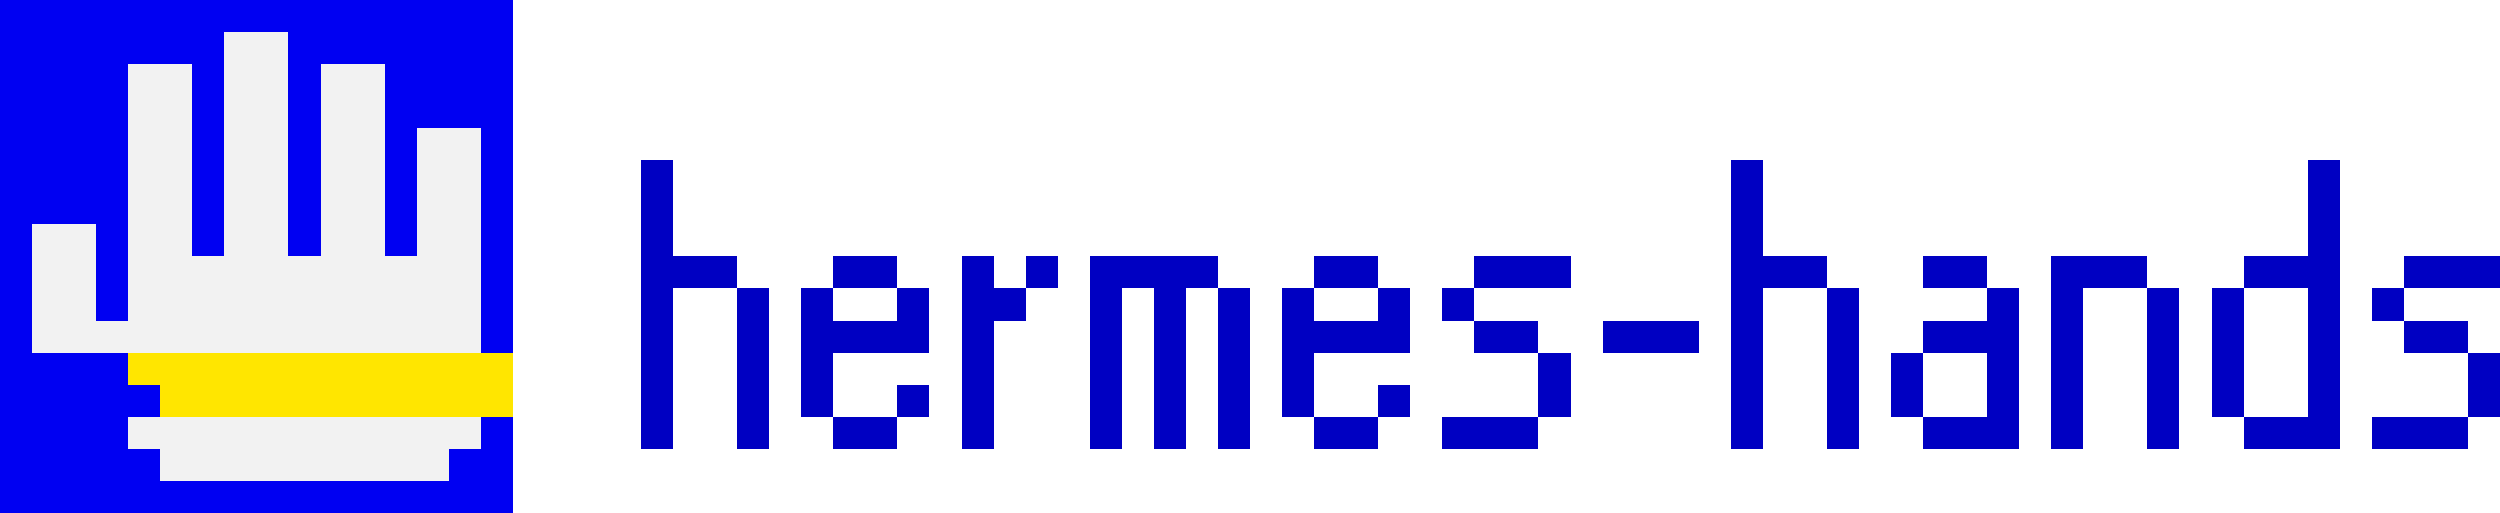
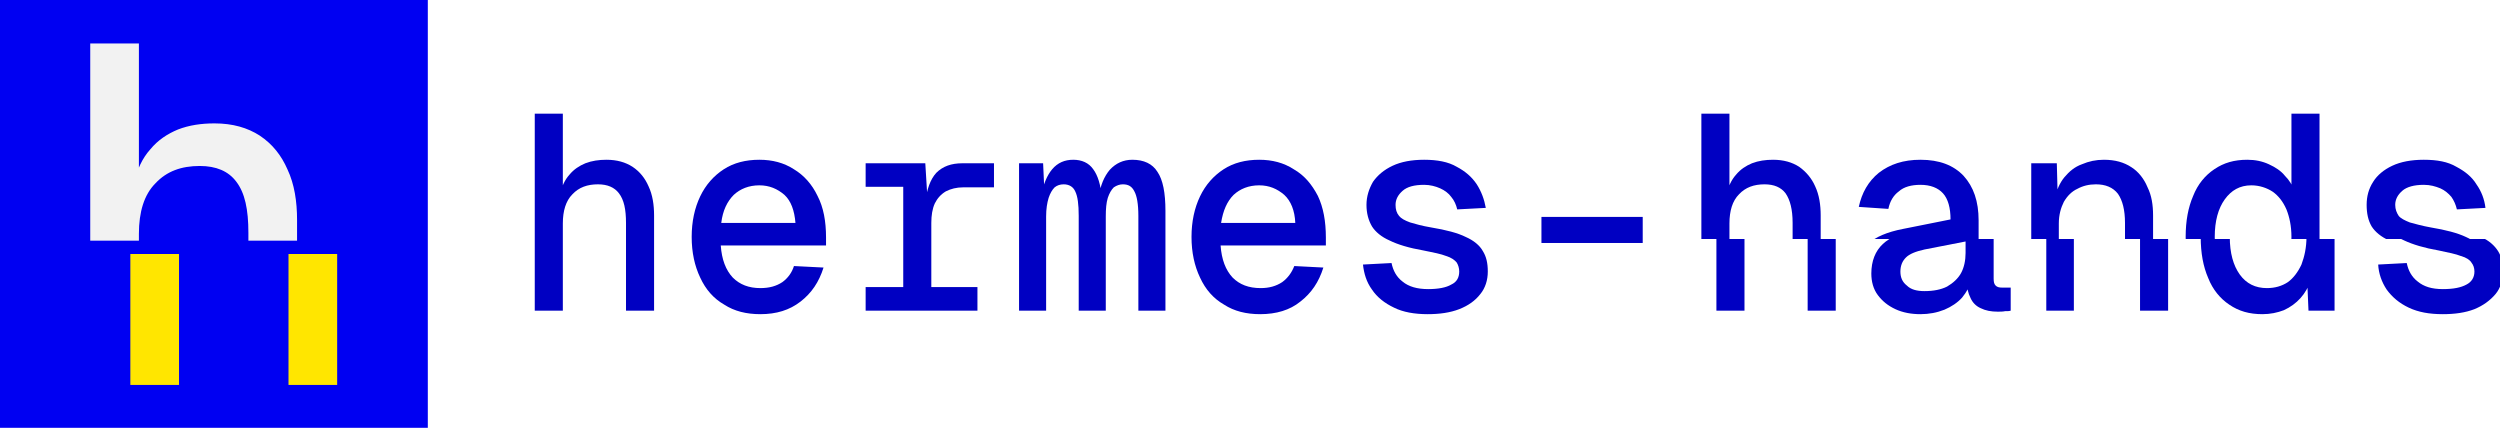
- <svg xmlns="http://www.w3.org/2000/svg" viewBox="0 0 78 16" shape-rendering="crispEdges" role="img">
-   <rect width="16" height="16" fill="#0000f2" />
-   <path fill="#f2f2f2" d="M7 1h2v7h-2z M4 2h2v6h-2z M10 2h2v6h-2z M13 4h2v4h-2z M1 7h2v4h-2z M4       8h11v3h-11z M3 10h1v1h-1z M4 13h11v1h-11z M5 14h9v1h-9z" />
-   <path fill="#ffe600" d="M4 11h12v1h-12z M5 12h11v1h-11z" />
-   <g transform="translate(20 5)">
-     <path fill="#0000c2" d="M0 0h1v9h-1z M3 4h1v5h-1z M5 4h1v4h-1z M8 4h1v2h-1z M10 3h1v6h-1z M14         3h1v6h-1z M16 3h1v6h-1z M18 4h1v5h-1z M20 4h1v4h-1z M23 4h1v2h-1z M28         6h1v2h-1z M34 0h1v9h-1z M37 4h1v5h-1z M39 6h1v2h-1z M42 4h1v5h-1z M44         3h1v6h-1z M47 4h1v5h-1z M49 4h1v4h-1z M52 0h1v9h-1z M57 6h1v2h-1z M1         3h2v1h-2z M6 3h2v1h-2z M12 3h1v1h-1z M15 3h1v1h-1z M17 3h1v1h-1z M21         3h2v1h-2z M26 3h3v1h-3z M35 3h2v1h-2z M40 3h2v1h-2z M45 3h2v1h-2z M50         3h2v1h-2z M55 3h3v1h-3z M11 4h1v1h-1z M25 4h1v1h-1z M54 4h1v1h-1z M6         5h2v1h-2z M21 5h2v1h-2z M26 5h2v1h-2z M40 5h2v1h-2z M55 5h2v1h-2z M8         7h1v1h-1z M23 7h1v1h-1z M6 8h2v1h-2z M21 8h2v1h-2z M25 8h3v1h-3z M40         8h2v1h-2z M50 8h2v1h-2z M54 8h3v1h-3z" />
-     <path fill="#0000c2" d="M30 5h3v1h-3z" />
+ <svg xmlns="http://www.w3.org/2000/svg" viewBox="0 0 374 64" role="img">
+   <defs>
+     <path id="h" transform="translate(13.5 6.5) scale(1.3)" d="M0 39.3L0 0L5.6 0L5.6 16.3L5 16.1C5.4 14.5 6 13.2 6.9 12.2         C7.8 11.1 8.9 10.4 10.1 9.9C11.4 9.4 12.8 9.2 14.3 9.2         C16.4 9.2 18.1 9.7 19.5 10.6C21 11.6 22 12.9 22.7 14.5         C23.5 16.2 23.8 18.2 23.8 20.3L23.8 39.3L18.2 39.3L18.2 21.8         C18.2 19.1 17.8 17.2 16.8 15.9C15.9 14.7 14.5 14.1 12.6 14.1         C10.5 14.1 8.8 14.7 7.5 16.1C6.2 17.4 5.6 19.4 5.6 21.9L5.6 39.3Z         M0 39.3" />
+     <clipPath id="stem">
+       <rect width="64" height="36" />
+     </clipPath>
+     <clipPath id="feet">
+       <rect y="38" width="64" height="26" />
+     </clipPath>
+     <g id="hands">
+       <path d="M232.7 39.3L232.7 0L238.3 0L238.3 16.3L237.7 16.1           C238.1 14.5 238.7 13.2 239.6 12.2C240.5 11.1 241.6 10.4 242.8 9.9           C244.1 9.4 245.5 9.2 247 9.2C249.1 9.2 250.8 9.7 252.2 10.6           C253.6 11.6 254.7 12.9 255.4 14.5C256.2 16.2 256.5 18.2 256.5 20.3           L256.5 39.3L250.9 39.3L250.9 21.8C250.9 19.1 250.4 17.2 249.5 15.9           C248.6 14.7 247.2 14.1 245.3 14.1C243.2 14.1 241.5 14.7 240.2 16.1           C238.9 17.4 238.3 19.4 238.3 21.9L238.3 39.3ZM232.7 39.3" />
+       <path d="M273.4 40C271.6 40 269.9 39.7 268.4 39           C266.9 38.3 265.8 37.4 264.9 36.2C264 35 263.6 33.5 263.6 31.9           C263.6 29.4 264.4 27.4 265.9 26C267.4 24.6 269.8 23.6 272.9 23           L282.4 21.1C282.4 18.8 281.9 17 280.9 15.9           C279.9 14.8 278.4 14.2 276.4 14.2C274.6 14.2 273.1 14.6 272.1 15.5           C271 16.3 270.3 17.5 270 19L264.1 18.6           C264.7 15.8 266 13.5 268.1 11.8C270.3 10.1 273 9.2 276.4 9.2           C280.2 9.2 283 10.3 285 12.4C287 14.6 288 17.5 288 21.3L288 32.9           C288 33.6 288.1 34 288.4 34.3C288.7 34.6 289.1 34.7 289.7 34.7           L291.4 34.7L291.4 39.3C291.1 39.4 290.8 39.4 290.3 39.4           C289.8 39.5 289.3 39.5 288.8 39.5C287.5 39.5 286.4 39.3 285.4 38.8           C284.5 38.4 283.8 37.7 283.4 36.8C282.9 35.8 282.6 34.6 282.6 33.2           L283.4 33.2C283.2 34.5 282.6 35.6 281.7 36.7           C280.8 37.7 279.6 38.5 278.2 39.1C276.7 39.7 275.1 40 273.4 40Z           M274.2 35.4C276 35.4 277.5 35.1 278.7 34.5           C279.9 33.8 280.9 32.9 281.5 31.8C282.1 30.7 282.4 29.3 282.4 27.8           L282.4 25.5L274.2 27.1C272.4 27.5 271.2 28 270.5 28.7           C269.8 29.4 269.4 30.3 269.4 31.5C269.4 32.7 269.8 33.6 270.7 34.3           C271.5 35.1 272.7 35.4 274.2 35.4ZM274.2 35.4" />
+       <path d="M298.5 39.3L298.5 9.9L303.6 9.9L303.8 17.6L303.2 17.1           C303.5 15.3 304.2 13.8 305.1 12.7C306.1 11.5 307.2 10.6 308.6 10.1           C310 9.5 311.4 9.2 313 9.2C315.2 9.2 317 9.7 318.5 10.7           C319.9 11.6 321 13 321.7 14.7C322.5 16.3 322.8 18.2 322.8 20.3           L322.8 39.3L317.2 39.3L317.2 21.8C317.2 19.2 316.7 17.3 315.8 16           C314.8 14.7 313.3 14.1 311.4 14.1C310 14.1 308.8 14.4 307.7 15           C306.6 15.5 305.7 16.4 305 17.6C304.4 18.8 304 20.2 304 21.9           L304 39.3ZM298.5 39.3" />
+       <path d="M341.6 40C339 40 336.9 39.4 335 38.1           C333.2 36.9 331.7 35.1 330.8 32.8C329.8 30.5 329.3 27.8 329.3 24.6           C329.3 21.4 329.8 18.7 330.8 16.4C331.7 14.1 333.2 12.3 335 11.1           C336.9 9.8 339 9.2 341.6 9.2C343.2 9.2 344.6 9.5 345.9 10.1           C347.2 10.7 348.3 11.4 349.1 12.4C350 13.3 350.6 14.3 350.9 15.3           L350.4 16.5L350.4 0L356 0L356 39.3L350.8 39.3L350.5 32.3           L351.2 33.2C350.8 34.6 350.1 35.8 349.2 36.8           C348.3 37.8 347.2 38.6 345.9 39.2C344.6 39.7 343.2 40 341.6 40Z           M342.5 34.8C344.1 34.8 345.5 34.4 346.7 33.6           C347.8 32.8 348.7 31.6 349.4 30.1C350 28.5 350.4 26.7 350.4 24.6           C350.4 22.4 350 20.6 349.4 19.1C348.7 17.5 347.8 16.4 346.7 15.6           C345.5 14.8 344 14.3 342.4 14.3C340.1 14.3 338.4 15.3 337.1 17.1           C335.8 18.9 335.1 21.4 335.1 24.6C335.1 27.8 335.8 30.3 337.1 32.1           C338.4 33.9 340.2 34.8 342.5 34.8ZM342.5 34.8" />
+       <path d="M377.6 40C374.9 40 372.7 39.6 370.8 38.7           C368.9 37.8 367.5 36.6 366.4 35.1C365.4 33.6 364.8 31.9 364.7 30.1           L370.4 29.8C370.7 31.3 371.4 32.6 372.6 33.5           C373.8 34.5 375.4 35 377.6 35C379.7 35 381.2 34.7 382.3 34.1           C383.3 33.6 383.9 32.7 383.9 31.5C383.9 30.8 383.7 30.2 383.3 29.7           C383 29.2 382.3 28.7 381.2 28.4C380.2 28 378.7 27.7 376.8 27.3           C373.9 26.8 371.6 26.1 369.9 25.3C368.3 24.6 367.1 23.6 366.4 22.5           C365.7 21.3 365.4 19.9 365.4 18.2C365.4 16.5 365.8 15 366.7 13.6           C367.5 12.3 368.8 11.2 370.5 10.4C372.2 9.6 374.3 9.2 376.8 9.2           C379.5 9.2 381.6 9.6 383.3 10.6C385 11.5 386.4 12.6 387.3 14.1           C388.3 15.5 388.9 17.1 389.1 18.8L383.4 19.1           C383.2 18.2 382.8 17.3 382.3 16.6C381.7 15.9 381 15.3 380.1 14.9           C379.1 14.5 378.1 14.2 376.8 14.2C374.9 14.2 373.4 14.6 372.5 15.4           C371.6 16.2 371.1 17.1 371.1 18.2C371.1 19.1 371.4 19.8 371.8 20.4           C372.2 20.9 373 21.3 374 21.7C375.1 22 376.5 22.4 378.2 22.7           C381.2 23.2 383.5 23.8 385.2 24.6C386.8 25.3 387.9 26.3 388.6 27.4           C389.3 28.5 389.6 29.8 389.6 31.5C389.6 33.2 389.1 34.8 388.1 36           C387 37.3 385.6 38.3 383.9 39C382.1 39.7 380 40 377.6 40ZM377.6 40" />
+     </g>
+     <clipPath id="top">
+       <rect width="392.6" height="25" />
+     </clipPath>
+     <clipPath id="foot">
+       <rect y="25" width="392.6" height="15" />
+     </clipPath>
+   </defs>
+   <rect width="64" height="64" fill="#0000f2" />
+   <use href="#h" fill="#f2f2f2" clip-path="url(#stem)" />
+   <g transform="translate(6 0)">
+     <use href="#h" fill="#ffe600" clip-path="url(#feet)" />
+   </g>
+   <g transform="translate(80 17) scale(0.75)">
+     <g fill="#0000c2">
+       <path d="M0 39.3L0 0L5.6 0L5.6 16.3L5 16.1C5.4 14.5 6 13.2 6.9 12.2           C7.8 11.1 8.9 10.4 10.1 9.9C11.4 9.4 12.8 9.2 14.3 9.2           C16.4 9.2 18.1 9.7 19.5 10.6C21 11.6 22 12.9 22.7 14.5           C23.5 16.2 23.8 18.2 23.8 20.3L23.8 39.3L18.2 39.3L18.2 21.8           C18.2 19.1 17.8 17.2 16.8 15.9C15.9 14.7 14.5 14.1 12.6 14.1           C10.5 14.1 8.8 14.7 7.5 16.1C6.2 17.4 5.6 19.4 5.6 21.9L5.6 39.3Z           M0 39.3" />
+       <path d="M45 40C42.2 40 39.8 39.4 37.8 38.1C35.7 36.9 34.1 35.1 33 32.7           C31.9 30.4 31.3 27.7 31.3 24.6C31.3 21.5 31.9 18.8 33 16.5           C34.1 14.2 35.7 12.4 37.7 11.1C39.7 9.8 42.1 9.2 44.8 9.2           C47.4 9.2 49.7 9.8 51.7 11.1C53.7 12.3 55.3 14.1 56.4 16.4           C57.6 18.7 58.1 21.5 58.1 24.7L58.1 26.3L37.1 26.3           C37.3 29.1 38.1 31.2 39.5 32.7C40.9 34.1 42.7 34.8 45 34.8           C46.8 34.8 48.2 34.4 49.4 33.6C50.5 32.8 51.3 31.7 51.7 30.4           L57.6 30.7C56.7 33.6 55.2 35.8 53 37.5C50.8 39.2 48.2 40 45 40Z           M37.2 21.8L52 21.8C51.8 19.3 51.1 17.4 49.8 16.2           C48.4 15 46.8 14.3 44.8 14.3C42.7 14.3 41 15 39.7 16.2           C38.4 17.5 37.5 19.3 37.2 21.8ZM37.2 21.8" />
+       <path d="M66 39.3L66 34.6L76 34.6L73.5 37.2L73.5 12L76 14.6L66 14.6L66 9.9           L77.9 9.9L78.4 18.1L77.9 17.7C78.2 15.1 78.9 13.1 80.1 11.8           C81.4 10.5 83.1 9.9 85.3 9.9L91.6 9.9L91.6 14.7L85.5 14.7           C84.1 14.7 83 15 82 15.5C81 16.1 80.3 16.9 79.8 17.9           C79.3 19 79.1 20.3 79.1 21.8L79.1 37.2L76.5 34.6L88.3 34.6           L88.3 39.3ZM66 39.3" />
+       <path d="M96.6 39.3L96.6 9.9L101.4 9.9L101.7 16.5L101.1 16.3           C101.4 14.1 102.2 12.3 103.2 11.1C104.3 9.8 105.7 9.2 107.4 9.2           C109.1 9.2 110.5 9.8 111.4 11.1C112.3 12.3 112.9 14.2 113.1 16.7           L112.5 16.7C112.8 14.3 113.6 12.5 114.7 11.2           C115.9 9.9 117.4 9.2 119.2 9.2C121.5 9.2 123.2 10 124.2 11.6           C125.3 13.2 125.8 15.8 125.8 19.4L125.8 39.3L120.4 39.3L120.4 20.4           C120.4 18 120.1 16.4 119.6 15.5C119.1 14.5 118.4 14.1 117.3 14.1           C116.7 14.1 116.1 14.3 115.5 14.7C115 15.2 114.6 15.9 114.3 16.8           C114 17.8 113.9 19 113.9 20.5L113.9 39.3L108.5 39.3L108.5 20.4           C108.5 18.1 108.3 16.5 107.8 15.5C107.4 14.6 106.6 14.1 105.5 14.1           C104.8 14.1 104.2 14.3 103.7 14.7C103.2 15.2 102.8 15.9 102.5 16.8           C102.2 17.8 102 19 102 20.5L102 39.3ZM96.6 39.3" />
+       <path d="M144.7 40C141.9 40 139.5 39.4 137.5 38.1           C135.4 36.9 133.8 35.1 132.7 32.7C131.6 30.4 131 27.7 131 24.6           C131 21.5 131.6 18.8 132.7 16.5C133.8 14.2 135.4 12.4 137.4 11.1           C139.4 9.8 141.8 9.2 144.5 9.2C147.1 9.2 149.4 9.8 151.4 11.1           C153.5 12.3 155 14.1 156.2 16.4C157.3 18.7 157.8 21.5 157.8 24.7           L157.8 26.3L136.8 26.3C137 29.1 137.8 31.2 139.2 32.7           C140.6 34.1 142.4 34.8 144.8 34.8C146.5 34.8 147.9 34.4 149.1 33.6           C150.2 32.8 151 31.7 151.5 30.4L157.3 30.7           C156.4 33.6 154.9 35.8 152.7 37.5C150.6 39.2 147.9 40 144.7 40Z           M136.9 21.8L151.7 21.8C151.6 19.3 150.8 17.4 149.5 16.2           C148.1 15 146.5 14.3 144.5 14.3C142.4 14.3 140.7 15 139.4 16.2           C138.1 17.5 137.3 19.3 136.9 21.8ZM136.9 21.8" />
+       <path d="M178.1 40C175.5 40 173.2 39.6 171.4 38.7           C169.5 37.8 168 36.6 167 35.1C165.9 33.6 165.4 31.9 165.2 30.1           L170.9 29.8C171.2 31.3 171.9 32.6 173.1 33.5           C174.3 34.5 176 35 178.2 35C180.2 35 181.8 34.7 182.8 34.1           C183.9 33.6 184.4 32.7 184.4 31.5C184.4 30.8 184.2 30.2 183.9 29.7           C183.5 29.2 182.8 28.7 181.8 28.4C180.8 28 179.3 27.7 177.3 27.3           C174.4 26.8 172.1 26.1 170.5 25.3C168.9 24.6 167.7 23.6 167 22.5           C166.3 21.3 165.9 19.9 165.9 18.2C165.9 16.5 166.4 15 167.2 13.6           C168.1 12.3 169.4 11.2 171.1 10.4C172.8 9.6 174.9 9.2 177.4 9.2           C180 9.2 182.2 9.6 183.9 10.6C185.6 11.5 186.9 12.6 187.9 14.1           C188.8 15.5 189.4 17.1 189.7 18.8L184 19.1           C183.8 18.2 183.4 17.3 182.8 16.6C182.3 15.9 181.5 15.3 180.6 14.9           C179.7 14.5 178.6 14.2 177.4 14.2C175.4 14.2 174 14.6 173.1 15.4           C172.2 16.2 171.7 17.1 171.7 18.2C171.7 19.1 171.9 19.8 172.4 20.4           C172.8 20.9 173.5 21.3 174.6 21.7C175.6 22 177 22.4 178.8 22.7           C181.8 23.2 184.1 23.8 185.7 24.6C187.3 25.3 188.5 26.3 189.1 27.4           C189.8 28.5 190.1 29.8 190.1 31.5C190.1 33.2 189.6 34.8 188.6 36           C187.6 37.3 186.2 38.3 184.4 39C182.6 39.7 180.5 40 178.1 40Z           M178.1 40" />
+     </g>
+     <path fill="#0000c2" d="M200.8 25.8L200.8 20.6L221 20.6L221 25.8ZM200.8 25.8" />
+     <use href="#hands" fill="#0000c2" clip-path="url(#top)" />
+     <g transform="translate(3 0)">
+       <use href="#hands" fill="#0000c2" clip-path="url(#foot)" />
+     </g>
  </g>
</svg>
